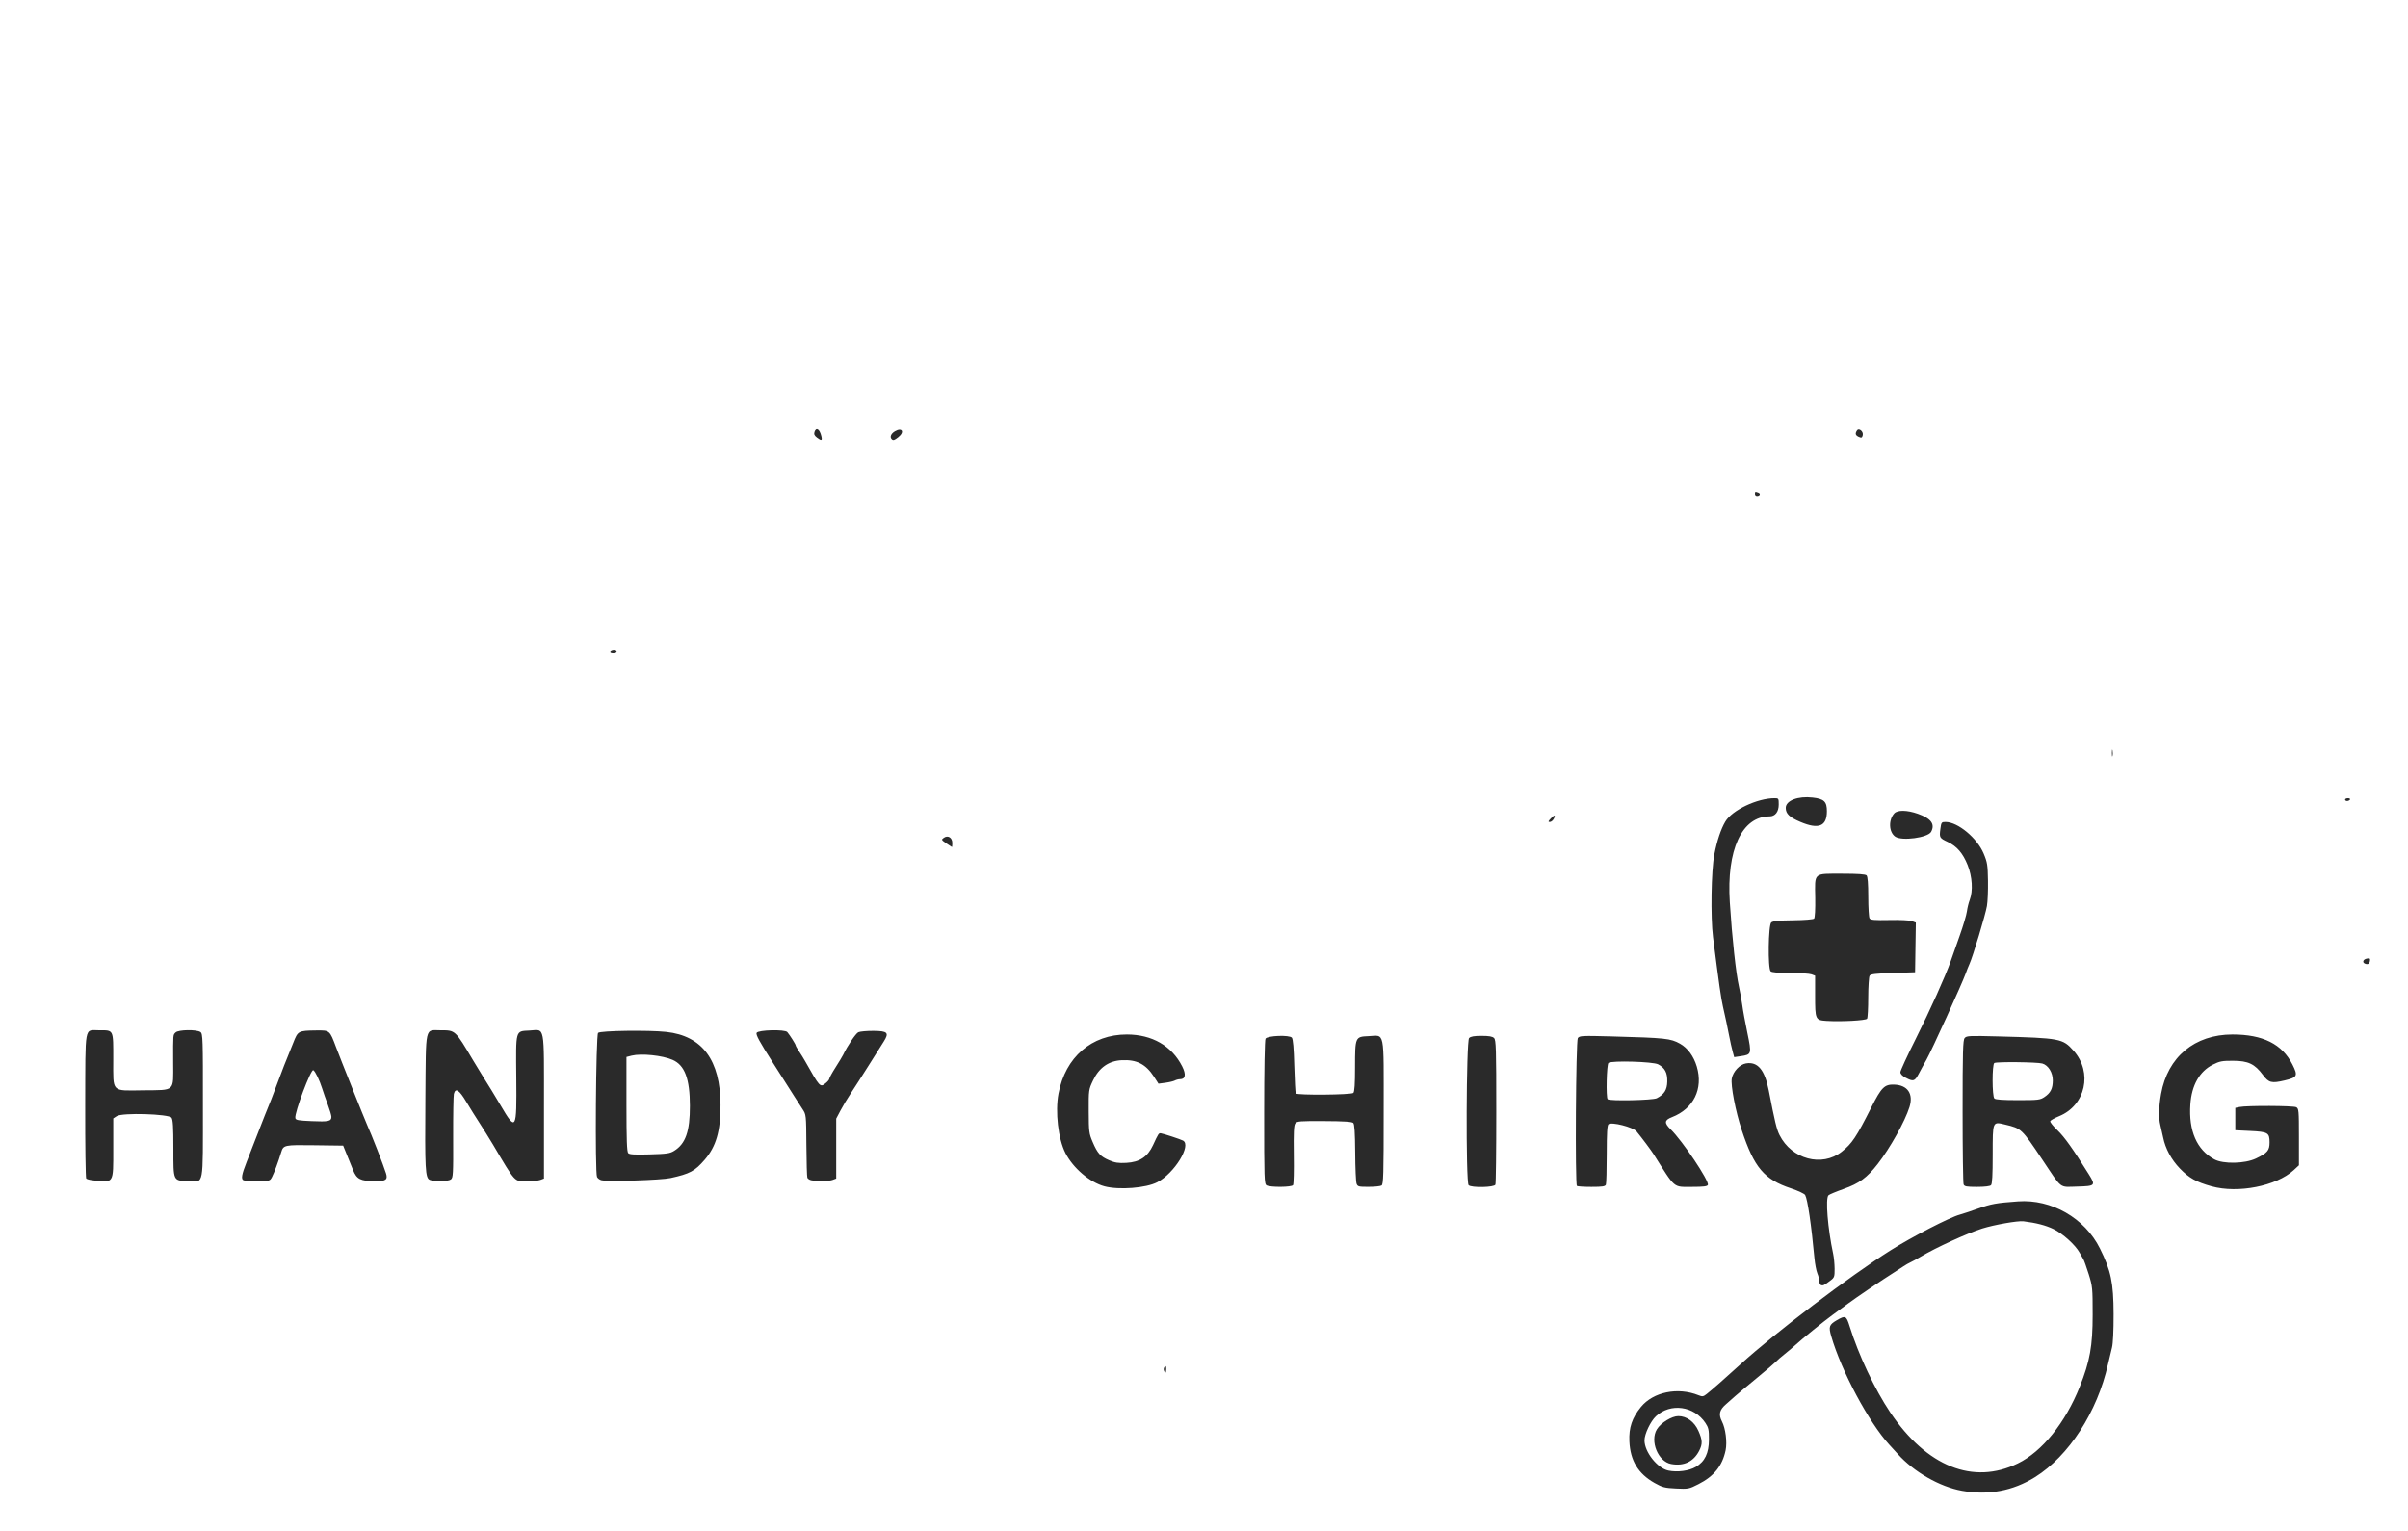
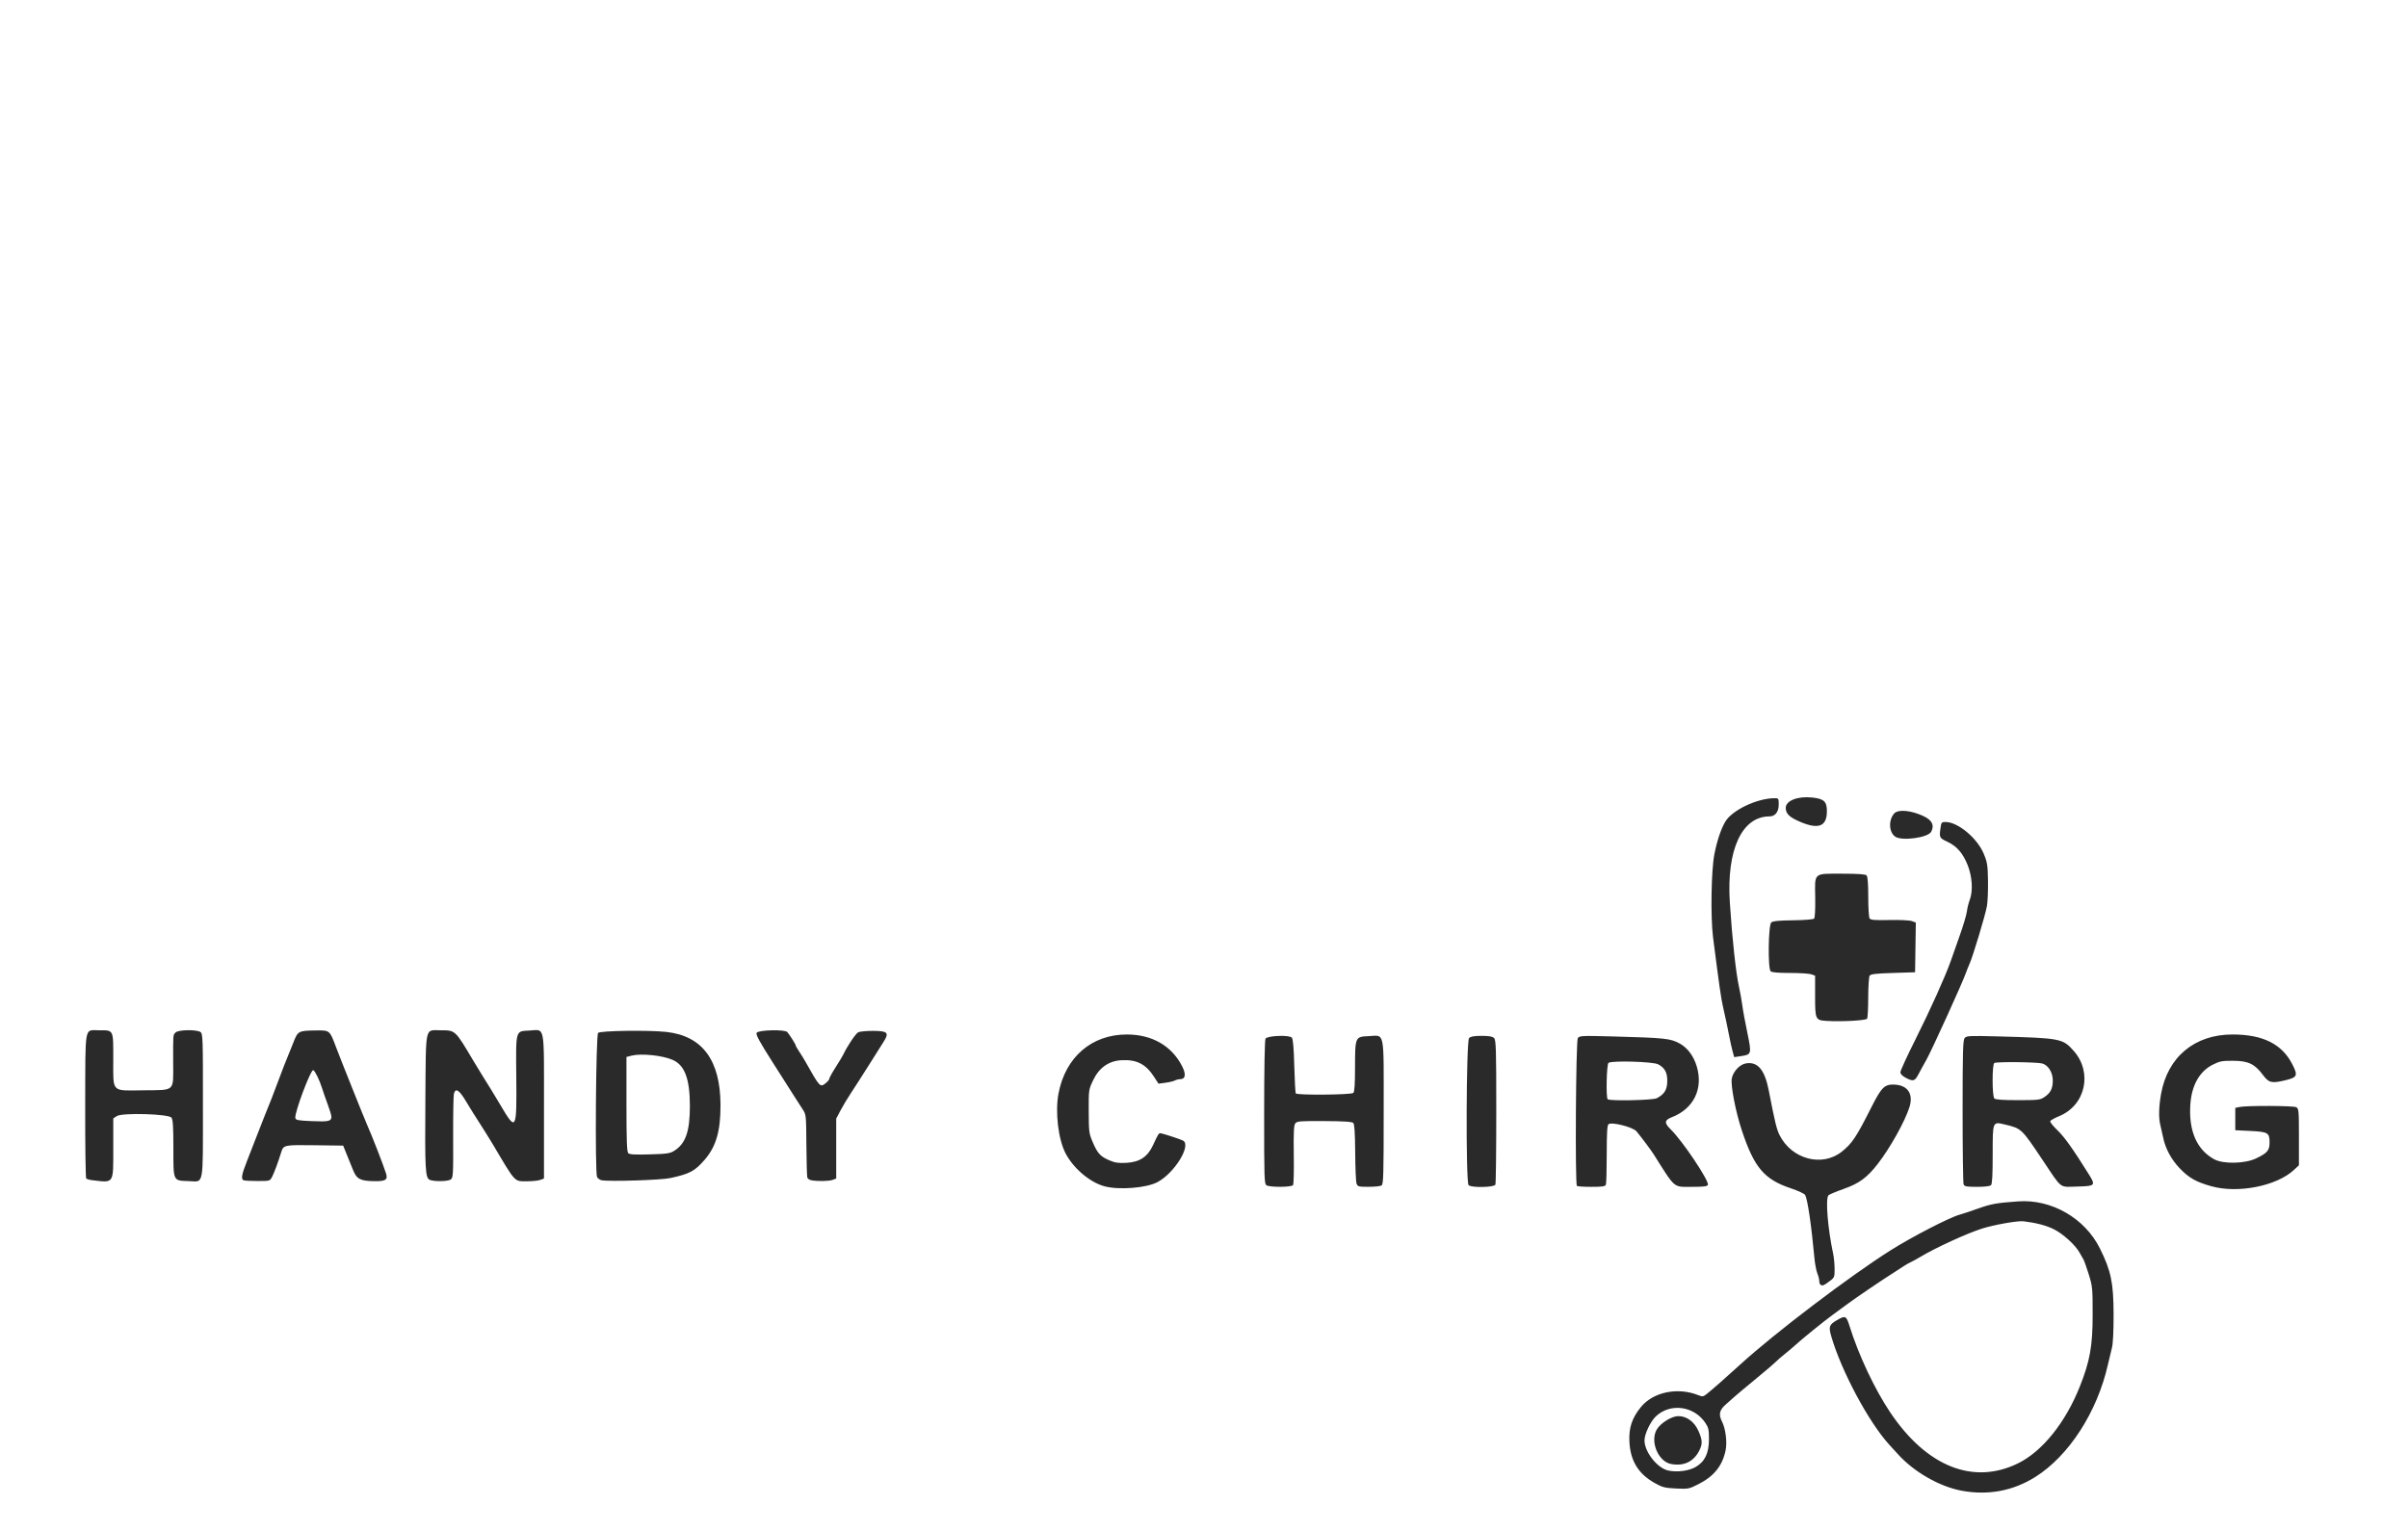
<svg xmlns="http://www.w3.org/2000/svg" viewBox="0 0 574 365">
-   <path fill="#2a2a2a" fill-rule="evenodd" d="M467.67 355.47C462.37 354.51 456.21 350.98 452.38 346.71C451.94 346.23 451.04 345.23 450.36 344.50C445.46 339.15 438.91 326.90 436.52 318.63C435.86 316.35 436.02 315.88 437.82 314.82C439.89 313.61 440.11 313.71 440.90 316.25C443.04 323.13 446.89 331.30 450.60 336.82C459.27 349.71 470.37 354.14 481.00 348.95C486.79 346.13 492.32 339.27 495.75 330.67C498.18 324.58 498.83 320.95 498.83 313.50C498.83 307.12 498.79 306.71 497.89 303.83C497.37 302.18 496.81 300.61 496.65 300.33C496.48 300.06 496.05 299.31 495.70 298.67C494.69 296.84 491.69 294.13 489.50 293.07C487.67 292.18 485.36 291.58 482.33 291.21C480.98 291.05 475.39 292.03 472.50 292.94C468.93 294.06 461.41 297.51 457.83 299.66C456.92 300.21 455.83 300.80 455.41 300.99C455.00 301.17 454.25 301.60 453.75 301.94C453.24 302.28 452.23 302.94 451.50 303.40C448.92 305.02 442.48 309.38 440.50 310.85C439.40 311.67 437.72 312.90 436.77 313.59C434.85 314.98 429.30 319.47 427.98 320.72C427.50 321.16 426.38 322.11 425.48 322.83C424.57 323.55 423.61 324.39 423.33 324.70C423.06 325.00 420.96 326.80 418.67 328.68C416.38 330.57 414.12 332.45 413.67 332.86C413.21 333.28 412.20 334.17 411.42 334.85C409.86 336.20 409.61 337.28 410.47 338.95C411.33 340.61 411.74 343.86 411.34 345.82C410.57 349.52 408.57 352.02 404.85 353.90C402.61 355.04 402.44 355.07 399.52 354.93C396.82 354.80 396.28 354.66 394.41 353.61C390.50 351.41 388.60 348.28 388.40 343.66C388.25 340.42 389.05 338.07 391.15 335.50C394.10 331.90 399.95 330.71 404.87 332.69C405.80 333.07 406.02 333.04 406.84 332.39C408.07 331.42 411.52 328.39 414.81 325.38C422.97 317.92 440.87 304.32 450.67 298.13C455.80 294.89 464.78 290.26 467.14 289.63C467.71 289.48 469.63 288.84 471.42 288.21C474.70 287.05 475.81 286.85 481.03 286.47C489.00 285.88 496.96 290.45 500.56 297.69C503.20 302.99 503.80 305.85 503.82 313.33C503.83 317.37 503.68 320.40 503.44 321.33C503.22 322.16 502.79 323.96 502.48 325.33C499.94 336.68 493.15 347.18 485.11 352.21C479.82 355.51 473.94 356.61 467.67 355.47ZM404.23 349.78C406.39 348.51 407.35 346.52 407.37 343.25C407.38 340.97 407.27 340.44 406.54 339.33C403.84 335.25 398.19 334.47 394.73 337.71C393.44 338.91 392.00 341.96 392.00 343.46C392.01 346.23 395.08 350.11 397.69 350.65C399.85 351.10 402.61 350.73 404.23 349.78ZM398.35 349.09C395.24 348.51 393.24 343.63 394.96 340.81C395.89 339.28 398.51 337.67 400.06 337.67C402.07 337.67 403.89 339.01 404.86 341.20C405.83 343.39 405.87 344.30 405.04 345.93C403.70 348.55 401.36 349.65 398.35 349.09ZM277.45 326.81C277.34 326.52 277.41 326.12 277.62 325.91C277.90 325.63 278.00 325.76 278.00 326.43C278.00 327.44 277.75 327.61 277.45 326.81ZM434.08 306.43C433.85 306.35 433.67 305.93 433.67 305.51C433.67 305.09 433.46 304.24 433.20 303.62C432.95 303.01 432.64 301.38 432.51 300.00C431.79 292.18 430.89 286.03 430.30 284.95C430.14 284.64 428.62 283.93 426.92 283.36C420.54 281.24 418.14 278.40 415.19 269.50C413.71 265.03 412.51 258.79 412.81 257.16C413.13 255.49 414.71 253.80 416.20 253.56C419.00 253.10 420.66 255.09 421.62 260.00C423.06 267.45 423.50 269.28 424.19 270.65C427.08 276.41 434.30 278.35 439.01 274.63C441.47 272.68 442.48 271.17 446.08 264.03C448.49 259.26 449.22 258.53 451.55 258.62C454.74 258.74 456.15 260.84 455.16 263.99C454.10 267.38 450.52 273.79 447.58 277.56C445.04 280.82 443.16 282.20 439.46 283.50C437.68 284.13 436.06 284.81 435.86 285.01C435.10 285.76 435.68 292.92 436.98 299.00C437.16 299.82 437.31 301.42 437.32 302.54C437.33 304.47 437.27 304.64 436.25 305.40C434.79 306.50 434.57 306.60 434.08 306.43ZM527.17 282.87C523.51 281.85 521.82 280.90 519.62 278.62C517.58 276.50 516.16 273.87 515.63 271.21C515.44 270.27 515.14 268.96 514.97 268.29C514.53 266.57 514.59 263.91 515.14 260.83C516.71 252.02 523.15 246.67 532.16 246.67C539.43 246.67 543.98 248.95 546.45 253.82C547.82 256.53 547.63 256.91 544.58 257.63C541.47 258.36 540.82 258.19 539.42 256.32C537.46 253.68 535.91 252.95 532.30 252.94C529.68 252.93 529.10 253.04 527.46 253.87C524.31 255.46 522.43 258.78 522.12 263.30C521.68 269.64 523.65 274.17 527.83 276.44C529.97 277.60 535.14 277.49 537.77 276.23C540.52 274.91 541.00 274.33 541.00 272.37C541.00 270.10 540.60 269.87 536.37 269.67L532.83 269.50L532.83 266.84L532.83 264.17L533.83 263.96C535.54 263.60 546.66 263.64 547.36 264.01C547.96 264.34 548.00 264.77 548.00 271.11L548.00 277.86L546.75 279.02C542.62 282.82 533.46 284.62 527.17 282.87ZM263.28 282.87C259.78 281.93 255.81 278.54 253.97 274.95C252.24 271.56 251.49 265.10 252.32 260.74C253.96 252.07 260.23 246.66 268.62 246.67C274.63 246.68 279.32 249.38 281.80 254.27C282.77 256.19 282.59 257.33 281.30 257.33C280.93 257.33 280.36 257.47 280.04 257.65C279.71 257.82 278.71 258.06 277.80 258.18L276.15 258.40L275.08 256.74C273.13 253.74 270.98 252.63 267.42 252.80C264.32 252.94 261.99 254.57 260.56 257.61C259.51 259.82 259.50 259.87 259.52 265.00C259.54 269.89 259.59 270.28 260.47 272.33C261.62 275.03 262.29 275.75 264.42 276.67C265.77 277.25 266.60 277.38 268.47 277.28C271.65 277.11 273.55 275.86 274.84 273.08C276.13 270.29 276.21 270.16 276.71 270.23C277.38 270.33 281.42 271.66 282.00 271.97C284.07 273.07 279.94 279.77 275.88 281.89C273.21 283.29 266.71 283.79 263.28 282.87ZM301.92 282.64C301.37 282.32 301.33 281.14 301.34 265.23C301.34 255.06 301.47 247.96 301.66 247.67C302.12 246.93 307.37 246.74 307.94 247.43C308.22 247.77 308.41 249.93 308.52 254.18C308.62 257.62 308.77 260.56 308.87 260.72C309.15 261.18 322.13 261.07 322.60 260.60C322.88 260.32 323.00 258.49 323.00 254.52C323.01 247.26 323.04 247.20 326.18 247.07C330.18 246.90 329.83 245.18 329.83 265.15C329.83 280.08 329.77 282.40 329.33 282.67C329.06 282.85 327.67 282.99 326.24 282.99C323.86 283.00 323.63 282.94 323.37 282.25C323.21 281.84 323.06 278.50 323.04 274.84C323.00 270.04 322.87 268.07 322.58 267.77C322.28 267.47 320.35 267.34 315.68 267.32C309.77 267.29 309.16 267.34 308.75 267.89C308.41 268.36 308.33 270.04 308.40 275.33C308.46 279.09 308.38 282.35 308.23 282.58C307.90 283.10 302.78 283.14 301.92 282.64ZM350.07 282.60C349.38 281.92 349.50 248.21 350.19 247.52C350.57 247.14 351.38 247.00 353.17 247.00C354.95 247.00 355.76 247.14 356.14 247.52C356.61 247.99 356.67 250.03 356.67 265.00C356.67 274.32 356.58 282.18 356.46 282.47C356.21 283.14 350.71 283.25 350.07 282.60ZM375.89 282.78C375.43 282.31 375.64 248.17 376.11 247.53C376.51 246.97 377.07 246.94 384.19 247.13C397.05 247.48 398.21 247.61 400.46 248.86C402.30 249.89 403.73 251.84 404.47 254.32C406.04 259.63 403.72 264.36 398.56 266.38C396.74 267.08 396.66 267.75 398.22 269.27C401.06 272.03 407.47 281.60 407.11 282.53C406.97 282.89 406.10 283.00 403.28 283.00C398.78 283.00 399.44 283.56 394.17 275.21C393.54 274.22 391.46 271.43 390.10 269.77C389.27 268.75 384.16 267.46 383.42 268.07C383.11 268.33 383.00 270.17 383.00 275.18C383.00 278.90 382.91 282.18 382.80 282.47C382.63 282.90 382.00 283.00 379.35 283.00C377.57 283.00 376.01 282.90 375.89 282.78ZM468.07 282.42C467.94 282.10 467.83 274.24 467.83 264.97C467.83 250.68 467.91 248.01 468.32 247.52C468.77 246.98 469.41 246.95 476.32 247.13C491.15 247.53 491.69 247.63 494.28 250.54C498.89 255.71 497.14 263.59 490.81 266.16C489.73 266.60 488.79 267.14 488.72 267.35C488.64 267.57 489.43 268.55 490.46 269.53C492.11 271.11 494.15 273.98 497.93 280.03C499.59 282.69 499.47 282.82 495.14 282.93C490.78 283.04 491.66 283.72 486.83 276.50C481.90 269.12 481.85 269.08 478.01 268.16C474.93 267.42 475.00 267.25 475.00 275.28C475.00 280.22 474.89 282.31 474.60 282.60C474.35 282.85 473.10 283.00 471.26 283.00C468.77 283.00 468.28 282.91 468.07 282.42ZM22.00 281.42C21.36 281.35 20.71 281.16 20.55 281.01C20.40 280.86 20.29 273.03 20.31 263.62C20.36 244.04 20.06 245.67 23.59 245.67C27.15 245.67 27.00 245.36 27.00 252.67C27.00 260.65 26.42 260.07 34.22 259.98C41.85 259.90 41.30 260.41 41.28 253.42C41.26 246.45 41.23 246.82 41.86 246.19C42.52 245.52 46.92 245.45 47.80 246.10C48.35 246.50 48.39 247.64 48.37 263.68C48.36 283.40 48.67 281.75 45.00 281.63C41.21 281.51 41.33 281.76 41.33 273.89C41.33 268.75 41.23 266.98 40.88 266.51C40.22 265.61 29.14 265.28 27.84 266.13L27.00 266.68L27.00 273.83C27.00 282.40 27.24 282.04 22.00 281.42ZM58.08 281.44C57.42 281.18 57.59 280.11 58.80 277.04C59.42 275.46 60.33 273.12 60.83 271.83C62.26 268.13 64.33 262.89 64.65 262.17C64.81 261.80 65.64 259.62 66.49 257.33C67.34 255.04 68.24 252.72 68.49 252.17C68.73 251.62 69.37 250.04 69.90 248.67C71.02 245.81 71.08 245.77 75.33 245.71C78.63 245.67 78.58 245.63 80.11 249.71C81.08 252.31 86.87 266.78 87.49 268.17C88.56 270.53 91.43 277.90 92.02 279.81C92.48 281.30 91.94 281.67 89.38 281.65C85.91 281.62 85.03 281.17 84.16 279.00C83.75 277.99 83.05 276.27 82.61 275.17L81.80 273.17L75.03 273.08C67.70 272.98 67.57 273.01 67.02 274.79C66.33 277.05 65.37 279.62 64.87 280.59C64.34 281.61 64.34 281.61 61.42 281.61C59.82 281.61 58.31 281.53 58.08 281.44ZM102.46 281.34C101.37 280.90 101.27 278.95 101.40 261.94C101.54 244.22 101.22 245.67 105.05 245.67C108.56 245.67 108.48 245.59 112.77 252.83C113.59 254.20 116.46 258.88 117.18 260.00C117.59 260.64 118.54 262.22 119.29 263.50C123.03 269.88 123.19 269.60 123.07 257.06C122.97 245.35 122.81 245.92 126.24 245.73C129.97 245.52 129.67 243.94 129.67 263.87L129.67 281.02L128.81 281.34C128.34 281.52 126.93 281.67 125.68 281.67C122.52 281.67 123.01 282.20 117.46 272.83C116.58 271.37 115.18 269.12 114.34 267.83C113.50 266.55 112.07 264.26 111.17 262.75C109.45 259.86 108.58 259.30 108.19 260.84C108.08 261.31 108.00 265.99 108.02 271.24C108.06 280.05 108.01 280.83 107.47 281.23C106.81 281.72 103.56 281.78 102.46 281.34ZM143.42 281.43C143.00 281.35 142.51 281.00 142.32 280.65C141.80 279.67 142.04 246.83 142.57 246.29C143.10 245.76 154.62 245.60 158.83 246.06C167.42 247.00 171.72 252.80 171.75 263.49C171.77 269.68 170.70 273.37 167.99 276.52C165.62 279.26 164.46 279.88 159.83 280.90C157.62 281.39 145.34 281.78 143.42 281.43ZM193.40 281.43C192.97 281.35 192.55 281.07 192.45 280.82C192.35 280.57 192.25 277.08 192.22 273.07C192.17 265.80 192.16 265.77 191.30 264.47C190.82 263.75 189.96 262.42 189.39 261.50C188.81 260.58 186.48 256.91 184.20 253.34C181.03 248.37 180.13 246.71 180.36 246.28C180.74 245.58 187.10 245.42 187.67 246.10C188.29 246.83 189.67 249.03 189.67 249.27C189.67 249.40 190.03 250.05 190.48 250.70C190.92 251.36 191.57 252.40 191.92 253.03C195.43 259.26 195.49 259.33 196.78 258.31C197.27 257.93 197.67 257.44 197.68 257.23C197.69 257.01 198.36 255.78 199.18 254.50C200.00 253.22 200.81 251.87 200.99 251.50C201.99 249.39 203.97 246.45 204.59 246.14C204.98 245.95 206.63 245.80 208.24 245.81C211.60 245.84 211.99 246.25 210.65 248.37C210.26 248.99 208.66 251.53 207.10 254.00C205.54 256.47 203.62 259.47 202.82 260.67C202.03 261.86 200.92 263.71 200.36 264.78L199.33 266.73L199.33 273.88L199.33 281.02L198.48 281.34C197.63 281.66 194.88 281.71 193.40 281.43ZM160.69 274.42C163.43 272.73 164.46 269.78 164.45 263.67C164.44 257.23 163.22 253.98 160.33 252.72C157.92 251.66 152.89 251.14 150.58 251.71L149.33 252.03L149.33 263.28C149.33 271.83 149.43 274.64 149.75 274.97C150.07 275.29 151.31 275.36 154.86 275.26C158.92 275.15 159.70 275.04 160.69 274.42ZM79.00 266.31C79.00 265.97 78.62 264.68 78.15 263.43C77.68 262.19 77.07 260.42 76.78 259.50C76.18 257.59 75.16 255.47 74.69 255.18C74.12 254.83 70.16 265.36 70.40 266.59C70.49 267.09 71.05 267.19 74.34 267.33C78.29 267.51 79.00 267.35 79.00 266.31ZM394.93 261.87C396.71 260.94 397.38 259.88 397.43 257.91C397.48 255.79 396.87 254.63 395.25 253.78C394.03 253.14 384.20 252.85 383.42 253.44C382.97 253.77 382.79 261.68 383.22 262.11C383.68 262.57 393.99 262.36 394.93 261.87ZM487.36 261.57C488.80 260.60 489.32 259.56 489.33 257.63C489.33 255.74 488.26 254.00 486.83 253.59C485.61 253.24 475.93 253.13 475.39 253.47C474.84 253.80 474.85 261.39 475.40 261.93C475.68 262.21 477.40 262.33 481.02 262.33C485.90 262.33 486.31 262.28 487.36 261.57ZM454.25 256.98C453.45 256.55 453.00 256.08 453.00 255.66C453.00 255.29 454.64 251.74 456.64 247.75C460.10 240.84 463.74 232.76 465.00 229.17C465.32 228.25 466.27 225.56 467.11 223.18C467.96 220.81 468.74 218.18 468.85 217.35C468.96 216.52 469.26 215.27 469.53 214.58C470.34 212.42 470.14 209.06 469.03 206.27C467.90 203.45 466.46 201.78 464.27 200.75C462.33 199.84 462.26 199.72 462.53 197.68C462.74 196.08 462.80 196.00 463.76 196.00C466.69 196.00 471.30 199.82 472.85 203.54C473.72 205.61 473.82 206.25 473.88 210.00C473.92 212.29 473.81 215.01 473.63 216.04C473.29 218.08 470.24 228.20 469.48 229.83C469.23 230.38 468.81 231.43 468.55 232.17C467.76 234.40 460.37 250.66 459.23 252.65C458.65 253.68 457.79 255.23 457.34 256.10C456.42 257.84 456.07 257.94 454.25 256.98ZM413.03 250.78C412.83 250.08 412.43 248.30 412.15 246.83C411.65 244.29 411.47 243.41 410.70 240.00C410.23 237.89 409.85 235.26 408.34 223.48C407.73 218.70 407.91 207.53 408.65 203.74C409.30 200.43 410.22 197.69 411.27 195.91C412.88 193.18 418.88 190.33 423.02 190.33C423.96 190.33 424.00 190.39 424.00 191.83C424.00 193.59 423.16 194.67 421.79 194.67C415.21 194.67 411.53 202.65 412.34 215.17C412.90 223.84 413.80 232.08 414.53 235.33C414.80 236.53 415.15 238.47 415.31 239.67C415.46 240.86 416.01 243.83 416.52 246.27C417.57 251.36 417.54 251.46 414.94 251.84L413.38 252.07L413.03 250.78ZM435.33 243.43C432.74 243.26 432.67 243.08 432.67 237.43L432.67 232.65L431.81 232.33C431.34 232.15 429.05 232.00 426.71 232.00C423.85 232.00 422.34 231.87 422.07 231.60C421.38 230.92 421.52 220.54 422.22 219.96C422.62 219.62 424.04 219.48 427.43 219.44C430.08 219.41 432.23 219.24 432.43 219.04C432.63 218.83 432.74 216.88 432.70 214.06C432.60 207.96 432.18 208.33 439.12 208.33C442.89 208.33 444.66 208.46 444.93 208.73C445.21 209.01 445.33 210.62 445.34 213.82C445.34 216.39 445.48 218.72 445.65 218.98C445.89 219.37 446.81 219.45 450.39 219.38C452.93 219.32 455.23 219.44 455.76 219.64L456.68 219.99L456.59 225.91L456.50 231.83L451.24 232.00C447.05 232.13 445.91 232.27 445.66 232.67C445.49 232.94 445.34 235.27 445.33 237.83C445.33 240.40 445.21 242.68 445.06 242.91C444.79 243.34 438.80 243.66 435.33 243.43ZM563.75 229.78C563.03 229.49 563.30 228.75 564.18 228.58C564.89 228.45 565.02 228.53 564.93 229.10C564.83 229.82 564.43 230.05 563.75 229.78ZM225.58 201.10C224.37 200.27 224.35 200.22 224.99 199.77C225.96 199.09 227.00 199.73 227.00 201.01C227.00 201.56 226.96 201.99 226.92 201.98C226.87 201.97 226.27 201.57 225.58 201.10ZM451.77 199.50C450.24 198.43 450.12 195.53 451.54 193.95C452.31 193.11 454.58 193.14 457.14 194.04C460.31 195.15 461.31 196.50 460.33 198.34C459.58 199.75 453.32 200.59 451.77 199.50ZM429.17 195.99C426.55 194.88 425.67 194.04 425.67 192.64C425.67 190.90 428.59 189.77 432.09 190.18C434.82 190.49 435.48 191.13 435.48 193.45C435.48 197.04 433.51 197.83 429.17 195.99ZM369.67 195.17C370.56 194.22 370.90 194.28 370.35 195.30C370.14 195.69 369.73 196.00 369.43 196.00C368.99 196.00 369.03 195.84 369.67 195.17ZM559.00 190.67C559.00 190.48 559.31 190.33 559.69 190.33C560.06 190.33 560.28 190.48 560.17 190.67C560.05 190.85 559.74 191.00 559.48 191.00C559.22 191.00 559.00 190.85 559.00 190.67ZM503.42 179.50C503.42 178.77 503.49 178.51 503.57 178.92C503.65 179.34 503.65 179.94 503.56 180.25C503.48 180.57 503.41 180.23 503.42 179.50ZM145.50 155.33C145.61 155.15 146.00 155.00 146.35 155.00C146.71 155.00 147.00 155.15 147.00 155.33C147.00 155.52 146.62 155.67 146.15 155.67C145.66 155.67 145.38 155.52 145.50 155.33ZM418.33 117.83C418.33 117.27 418.39 117.25 419.14 117.53C419.75 117.77 419.52 118.33 418.81 118.33C418.55 118.33 418.33 118.11 418.33 117.83ZM194.71 104.38C194.13 103.93 193.98 103.58 194.15 103.05C194.54 101.82 195.38 102.34 195.79 104.08C196.05 105.15 195.80 105.22 194.71 104.38ZM212.56 104.78C212.05 104.27 212.39 103.44 213.33 102.89C215.04 101.88 215.70 103.07 214.12 104.31C213.18 105.05 212.91 105.13 212.56 104.78ZM443.08 104.24C442.29 103.88 442.16 103.45 442.64 102.71C443.10 101.97 444.27 102.96 444.02 103.87C443.86 104.47 443.72 104.52 443.08 104.24Z" />
+   <path fill="#2a2a2a" fill-rule="evenodd" d="M467.67 355.47C462.37 354.51 456.21 350.98 452.38 346.71C451.94 346.23 451.04 345.23 450.36 344.50C445.46 339.15 438.91 326.90 436.52 318.63C435.86 316.35 436.02 315.88 437.82 314.82C439.89 313.61 440.11 313.71 440.90 316.25C443.04 323.13 446.89 331.30 450.60 336.82C459.27 349.71 470.37 354.14 481.00 348.95C486.79 346.13 492.32 339.27 495.75 330.67C498.18 324.58 498.83 320.95 498.83 313.50C498.83 307.12 498.79 306.71 497.89 303.83C497.37 302.18 496.81 300.61 496.65 300.33C496.48 300.06 496.05 299.31 495.70 298.67C494.69 296.84 491.69 294.13 489.50 293.07C487.67 292.18 485.36 291.58 482.33 291.21C480.98 291.05 475.39 292.03 472.50 292.94C468.93 294.06 461.41 297.51 457.83 299.66C456.92 300.21 455.83 300.80 455.41 300.99C455.00 301.17 454.25 301.60 453.75 301.94C453.24 302.28 452.23 302.94 451.50 303.40C448.92 305.02 442.48 309.38 440.50 310.85C439.40 311.67 437.72 312.90 436.77 313.59C434.85 314.98 429.30 319.47 427.98 320.72C427.50 321.16 426.38 322.11 425.48 322.83C424.57 323.55 423.61 324.39 423.33 324.70C423.06 325.00 420.96 326.80 418.67 328.68C416.38 330.57 414.12 332.45 413.67 332.86C413.21 333.28 412.20 334.17 411.42 334.85C409.86 336.20 409.61 337.28 410.47 338.95C411.33 340.61 411.74 343.86 411.34 345.82C410.57 349.52 408.57 352.02 404.85 353.90C402.61 355.04 402.44 355.07 399.52 354.93C396.82 354.80 396.28 354.66 394.41 353.61C390.50 351.41 388.60 348.28 388.40 343.66C388.25 340.42 389.05 338.07 391.15 335.50C394.10 331.90 399.95 330.71 404.87 332.69C405.80 333.07 406.02 333.04 406.84 332.39C408.07 331.42 411.52 328.39 414.81 325.38C422.97 317.92 440.87 304.32 450.67 298.13C455.80 294.89 464.78 290.26 467.14 289.63C467.71 289.48 469.63 288.84 471.42 288.21C474.70 287.05 475.81 286.85 481.03 286.47C489.00 285.88 496.96 290.45 500.56 297.69C503.20 302.99 503.80 305.85 503.82 313.33C503.83 317.37 503.68 320.40 503.44 321.33C503.22 322.16 502.79 323.96 502.48 325.33C499.94 336.68 493.15 347.18 485.11 352.21C479.82 355.51 473.94 356.61 467.67 355.47ZM404.23 349.78C406.39 348.51 407.35 346.52 407.37 343.25C407.38 340.97 407.27 340.44 406.54 339.33C403.84 335.25 398.19 334.47 394.73 337.71C393.44 338.91 392.00 341.96 392.00 343.46C392.01 346.23 395.08 350.11 397.69 350.65C399.85 351.10 402.61 350.73 404.23 349.78ZM398.35 349.09C395.24 348.51 393.24 343.63 394.96 340.81C395.89 339.28 398.51 337.67 400.06 337.67C402.07 337.67 403.89 339.01 404.86 341.20C405.83 343.39 405.87 344.30 405.04 345.93C403.70 348.55 401.36 349.65 398.35 349.09ZM434.08 306.43C433.85 306.35 433.67 305.93 433.67 305.51C433.67 305.09 433.46 304.24 433.20 303.62C432.95 303.01 432.64 301.38 432.51 300.00C431.79 292.18 430.89 286.03 430.30 284.95C430.14 284.64 428.62 283.93 426.92 283.36C420.54 281.24 418.14 278.40 415.19 269.50C413.71 265.03 412.51 258.79 412.81 257.16C413.13 255.49 414.71 253.80 416.20 253.56C419.00 253.10 420.66 255.09 421.62 260.00C423.06 267.45 423.50 269.28 424.19 270.65C427.08 276.41 434.30 278.35 439.01 274.63C441.47 272.68 442.48 271.17 446.08 264.03C448.49 259.26 449.22 258.53 451.55 258.62C454.74 258.74 456.15 260.84 455.16 263.99C454.10 267.38 450.52 273.79 447.58 277.56C445.04 280.82 443.16 282.20 439.46 283.50C437.68 284.13 436.06 284.81 435.86 285.01C435.10 285.76 435.68 292.92 436.98 299.00C437.16 299.82 437.31 301.42 437.32 302.54C437.33 304.47 437.27 304.64 436.25 305.40C434.79 306.50 434.57 306.60 434.08 306.43ZM527.17 282.87C523.51 281.85 521.82 280.90 519.62 278.62C517.58 276.50 516.16 273.87 515.63 271.21C515.44 270.27 515.14 268.96 514.97 268.29C514.53 266.57 514.59 263.91 515.14 260.83C516.71 252.02 523.15 246.67 532.16 246.67C539.43 246.67 543.98 248.95 546.45 253.82C547.82 256.53 547.63 256.91 544.58 257.63C541.47 258.36 540.82 258.19 539.42 256.32C537.46 253.68 535.91 252.95 532.30 252.94C529.68 252.93 529.10 253.04 527.46 253.87C524.31 255.46 522.43 258.78 522.12 263.30C521.68 269.64 523.65 274.17 527.83 276.44C529.97 277.60 535.14 277.49 537.77 276.23C540.52 274.91 541.00 274.33 541.00 272.37C541.00 270.10 540.60 269.87 536.37 269.67L532.83 269.50L532.83 266.84L532.83 264.17L533.83 263.96C535.54 263.60 546.66 263.64 547.36 264.01C547.96 264.34 548.00 264.77 548.00 271.11L548.00 277.86L546.75 279.02C542.62 282.82 533.46 284.62 527.17 282.87ZM263.28 282.87C259.78 281.93 255.81 278.54 253.97 274.95C252.24 271.56 251.49 265.10 252.32 260.74C253.96 252.07 260.23 246.66 268.62 246.67C274.63 246.68 279.32 249.38 281.80 254.27C282.77 256.19 282.59 257.33 281.30 257.33C280.93 257.33 280.36 257.47 280.04 257.65C279.71 257.82 278.71 258.06 277.80 258.18L276.15 258.40L275.08 256.74C273.13 253.74 270.98 252.63 267.42 252.80C264.32 252.94 261.99 254.57 260.56 257.61C259.51 259.82 259.50 259.87 259.52 265.00C259.54 269.89 259.59 270.28 260.47 272.33C261.62 275.03 262.29 275.75 264.42 276.67C265.77 277.25 266.60 277.38 268.47 277.28C271.65 277.11 273.55 275.86 274.84 273.08C276.13 270.29 276.21 270.16 276.71 270.23C277.38 270.33 281.42 271.66 282.00 271.97C284.07 273.07 279.94 279.77 275.88 281.89C273.21 283.29 266.71 283.79 263.28 282.87ZM301.92 282.64C301.37 282.32 301.33 281.14 301.34 265.23C301.34 255.06 301.47 247.96 301.66 247.67C302.12 246.93 307.37 246.74 307.94 247.43C308.22 247.77 308.41 249.93 308.52 254.18C308.62 257.62 308.77 260.56 308.87 260.72C309.15 261.18 322.13 261.07 322.60 260.60C322.88 260.32 323.00 258.49 323.00 254.52C323.01 247.26 323.04 247.20 326.18 247.07C330.18 246.90 329.83 245.18 329.83 265.15C329.83 280.08 329.77 282.40 329.33 282.67C329.06 282.85 327.67 282.99 326.24 282.99C323.86 283.00 323.63 282.94 323.37 282.25C323.21 281.84 323.06 278.50 323.04 274.84C323.00 270.04 322.87 268.07 322.58 267.77C322.28 267.47 320.35 267.34 315.68 267.32C309.77 267.29 309.16 267.34 308.75 267.89C308.41 268.36 308.33 270.04 308.40 275.33C308.46 279.09 308.38 282.35 308.23 282.58C307.90 283.10 302.78 283.14 301.92 282.64ZM350.07 282.60C349.38 281.92 349.50 248.21 350.19 247.52C350.57 247.14 351.38 247.00 353.17 247.00C354.95 247.00 355.76 247.14 356.14 247.52C356.61 247.99 356.67 250.03 356.67 265.00C356.67 274.32 356.58 282.18 356.46 282.47C356.21 283.14 350.71 283.25 350.07 282.60ZM375.89 282.78C375.43 282.31 375.64 248.17 376.11 247.53C376.51 246.97 377.07 246.94 384.19 247.13C397.05 247.48 398.21 247.61 400.46 248.86C402.30 249.89 403.73 251.84 404.47 254.32C406.04 259.63 403.72 264.36 398.56 266.38C396.74 267.08 396.66 267.75 398.22 269.27C401.06 272.03 407.47 281.60 407.11 282.53C406.97 282.89 406.10 283.00 403.28 283.00C398.78 283.00 399.44 283.56 394.17 275.21C393.54 274.22 391.46 271.43 390.10 269.77C389.27 268.75 384.16 267.46 383.42 268.07C383.11 268.33 383.00 270.17 383.00 275.18C383.00 278.90 382.91 282.18 382.80 282.47C382.63 282.90 382.00 283.00 379.35 283.00C377.57 283.00 376.01 282.90 375.89 282.78ZM468.07 282.42C467.94 282.10 467.83 274.24 467.83 264.97C467.83 250.68 467.91 248.01 468.32 247.52C468.77 246.98 469.41 246.95 476.32 247.13C491.15 247.53 491.69 247.63 494.28 250.54C498.89 255.71 497.14 263.59 490.81 266.16C489.73 266.60 488.79 267.14 488.72 267.35C488.64 267.57 489.43 268.55 490.46 269.53C492.11 271.11 494.15 273.98 497.93 280.03C499.59 282.69 499.47 282.82 495.14 282.93C490.78 283.04 491.66 283.72 486.83 276.50C481.90 269.12 481.85 269.08 478.01 268.16C474.93 267.42 475.00 267.25 475.00 275.28C475.00 280.22 474.89 282.31 474.60 282.60C474.35 282.85 473.10 283.00 471.26 283.00C468.77 283.00 468.28 282.91 468.07 282.42ZM22.00 281.42C21.36 281.35 20.71 281.16 20.55 281.01C20.40 280.86 20.29 273.03 20.31 263.62C20.36 244.04 20.06 245.67 23.59 245.67C27.15 245.67 27.00 245.36 27.00 252.67C27.00 260.65 26.42 260.07 34.22 259.98C41.85 259.90 41.30 260.41 41.28 253.42C41.26 246.45 41.23 246.82 41.86 246.19C42.52 245.52 46.92 245.45 47.80 246.10C48.35 246.50 48.39 247.64 48.37 263.68C48.36 283.40 48.67 281.75 45.00 281.63C41.21 281.51 41.33 281.76 41.33 273.89C41.33 268.75 41.23 266.98 40.88 266.51C40.22 265.61 29.14 265.28 27.84 266.13L27.00 266.68L27.00 273.83C27.00 282.40 27.24 282.04 22.00 281.42ZM58.08 281.44C57.42 281.18 57.59 280.11 58.80 277.04C59.42 275.46 60.33 273.12 60.83 271.83C62.26 268.13 64.33 262.89 64.65 262.17C64.81 261.80 65.64 259.62 66.49 257.33C67.34 255.04 68.24 252.72 68.49 252.17C68.73 251.62 69.37 250.04 69.90 248.67C71.02 245.81 71.08 245.77 75.33 245.71C78.63 245.67 78.58 245.63 80.11 249.71C81.08 252.31 86.87 266.78 87.49 268.17C88.56 270.53 91.43 277.90 92.02 279.81C92.48 281.30 91.94 281.67 89.38 281.65C85.91 281.62 85.03 281.17 84.16 279.00C83.75 277.99 83.05 276.27 82.61 275.17L81.80 273.17L75.03 273.08C67.70 272.98 67.57 273.01 67.02 274.79C66.33 277.05 65.37 279.62 64.87 280.59C64.34 281.61 64.34 281.61 61.42 281.61C59.82 281.61 58.31 281.53 58.08 281.44ZM102.46 281.34C101.37 280.90 101.27 278.95 101.40 261.94C101.54 244.22 101.22 245.67 105.05 245.67C108.56 245.67 108.48 245.59 112.77 252.83C113.59 254.20 116.46 258.88 117.18 260.00C117.59 260.64 118.54 262.22 119.29 263.50C123.03 269.88 123.19 269.60 123.07 257.06C122.97 245.35 122.81 245.92 126.24 245.73C129.97 245.52 129.67 243.94 129.67 263.87L129.67 281.02L128.81 281.34C128.34 281.52 126.93 281.67 125.68 281.67C122.52 281.67 123.01 282.20 117.46 272.83C116.58 271.37 115.18 269.12 114.34 267.83C113.50 266.55 112.07 264.26 111.17 262.75C109.45 259.86 108.58 259.30 108.19 260.84C108.08 261.31 108.00 265.99 108.02 271.24C108.06 280.05 108.01 280.83 107.47 281.23C106.81 281.72 103.56 281.78 102.46 281.34ZM143.42 281.43C143.00 281.35 142.51 281.00 142.32 280.65C141.80 279.67 142.04 246.83 142.57 246.29C143.10 245.76 154.62 245.60 158.83 246.06C167.42 247.00 171.72 252.80 171.75 263.49C171.77 269.68 170.70 273.37 167.99 276.52C165.62 279.26 164.46 279.88 159.83 280.90C157.62 281.39 145.34 281.78 143.42 281.43ZM193.40 281.43C192.97 281.35 192.55 281.07 192.45 280.82C192.35 280.57 192.25 277.08 192.22 273.07C192.17 265.80 192.16 265.77 191.30 264.47C190.82 263.75 189.96 262.42 189.39 261.50C188.81 260.58 186.48 256.91 184.20 253.34C181.03 248.37 180.13 246.71 180.36 246.28C180.74 245.58 187.10 245.42 187.67 246.10C188.29 246.83 189.67 249.03 189.67 249.27C189.67 249.40 190.03 250.05 190.48 250.70C190.92 251.36 191.57 252.40 191.92 253.03C195.43 259.26 195.49 259.33 196.78 258.31C197.27 257.93 197.67 257.44 197.68 257.23C197.69 257.01 198.36 255.78 199.18 254.50C200.00 253.22 200.81 251.87 200.99 251.50C201.99 249.39 203.97 246.45 204.59 246.14C204.98 245.95 206.63 245.80 208.24 245.81C211.60 245.84 211.99 246.25 210.65 248.37C210.26 248.99 208.66 251.53 207.10 254.00C205.54 256.47 203.62 259.47 202.82 260.67C202.03 261.86 200.92 263.71 200.36 264.78L199.33 266.73L199.33 273.88L199.33 281.02L198.48 281.34C197.63 281.66 194.88 281.71 193.40 281.43ZM160.69 274.42C163.43 272.73 164.46 269.78 164.45 263.67C164.44 257.23 163.22 253.98 160.33 252.72C157.92 251.66 152.89 251.14 150.58 251.71L149.33 252.03L149.33 263.28C149.33 271.83 149.43 274.64 149.75 274.97C150.07 275.29 151.31 275.36 154.86 275.26C158.92 275.15 159.70 275.04 160.69 274.42ZM79.00 266.31C79.00 265.97 78.62 264.68 78.15 263.43C77.68 262.19 77.07 260.42 76.78 259.50C76.18 257.59 75.16 255.47 74.69 255.18C74.12 254.83 70.16 265.36 70.40 266.59C70.49 267.09 71.05 267.19 74.34 267.33C78.29 267.51 79.00 267.35 79.00 266.31ZM394.93 261.87C396.71 260.94 397.38 259.88 397.43 257.91C397.48 255.79 396.87 254.63 395.25 253.78C394.03 253.14 384.20 252.85 383.42 253.44C382.97 253.77 382.79 261.68 383.22 262.11C383.68 262.57 393.99 262.36 394.93 261.87ZM487.36 261.57C488.80 260.60 489.32 259.56 489.33 257.63C489.33 255.74 488.26 254.00 486.83 253.59C485.61 253.24 475.93 253.13 475.39 253.47C474.84 253.80 474.85 261.39 475.40 261.93C475.68 262.21 477.40 262.33 481.02 262.33C485.90 262.33 486.31 262.28 487.36 261.57ZM454.25 256.98C453.45 256.55 453.00 256.08 453.00 255.66C453.00 255.29 454.64 251.74 456.64 247.75C460.10 240.84 463.74 232.76 465.00 229.17C465.32 228.25 466.27 225.56 467.11 223.18C467.96 220.81 468.74 218.18 468.85 217.35C468.96 216.52 469.26 215.27 469.53 214.58C470.34 212.42 470.14 209.06 469.03 206.27C467.90 203.45 466.46 201.78 464.27 200.75C462.33 199.84 462.26 199.72 462.53 197.68C462.74 196.08 462.80 196.00 463.76 196.00C466.69 196.00 471.30 199.82 472.85 203.54C473.72 205.61 473.82 206.25 473.88 210.00C473.92 212.29 473.81 215.01 473.63 216.04C473.29 218.08 470.24 228.20 469.48 229.83C469.23 230.38 468.81 231.43 468.55 232.17C467.76 234.40 460.37 250.66 459.23 252.65C458.65 253.68 457.79 255.23 457.34 256.10C456.42 257.84 456.07 257.94 454.25 256.98ZM413.03 250.78C412.83 250.08 412.43 248.30 412.15 246.83C411.65 244.29 411.47 243.41 410.70 240.00C410.23 237.89 409.85 235.26 408.34 223.48C407.73 218.70 407.91 207.53 408.65 203.74C409.30 200.43 410.22 197.69 411.27 195.91C412.88 193.18 418.88 190.33 423.02 190.33C423.96 190.33 424.00 190.39 424.00 191.83C424.00 193.59 423.16 194.67 421.79 194.67C415.21 194.67 411.53 202.65 412.34 215.17C412.90 223.84 413.80 232.08 414.53 235.33C414.80 236.53 415.15 238.47 415.31 239.67C415.46 240.86 416.01 243.83 416.52 246.27C417.57 251.36 417.54 251.46 414.94 251.84L413.38 252.07L413.03 250.78ZM435.33 243.43C432.74 243.26 432.67 243.08 432.67 237.43L432.67 232.65L431.81 232.33C431.34 232.15 429.05 232.00 426.71 232.00C423.85 232.00 422.34 231.87 422.07 231.60C421.38 230.92 421.52 220.54 422.22 219.96C422.62 219.62 424.04 219.48 427.43 219.44C430.08 219.41 432.23 219.24 432.43 219.04C432.63 218.83 432.74 216.88 432.70 214.06C432.60 207.96 432.18 208.33 439.12 208.33C442.89 208.33 444.66 208.46 444.93 208.73C445.21 209.01 445.33 210.62 445.34 213.82C445.34 216.39 445.48 218.72 445.65 218.98C445.89 219.37 446.81 219.45 450.39 219.38C452.93 219.32 455.23 219.44 455.76 219.64L456.68 219.99L456.59 225.91L456.50 231.83L451.24 232.00C447.05 232.13 445.91 232.27 445.66 232.67C445.49 232.94 445.34 235.27 445.33 237.83C445.33 240.40 445.21 242.68 445.06 242.91C444.79 243.34 438.80 243.66 435.33 243.43ZM451.77 199.50C450.24 198.43 450.12 195.53 451.54 193.95C452.31 193.11 454.58 193.14 457.14 194.04C460.31 195.15 461.31 196.50 460.33 198.34C459.58 199.75 453.32 200.59 451.77 199.50ZM429.17 195.99C426.55 194.88 425.67 194.04 425.67 192.64C425.67 190.90 428.59 189.77 432.09 190.18C434.82 190.49 435.48 191.13 435.48 193.45C435.48 197.04 433.51 197.83 429.17 195.99Z" />
</svg>
